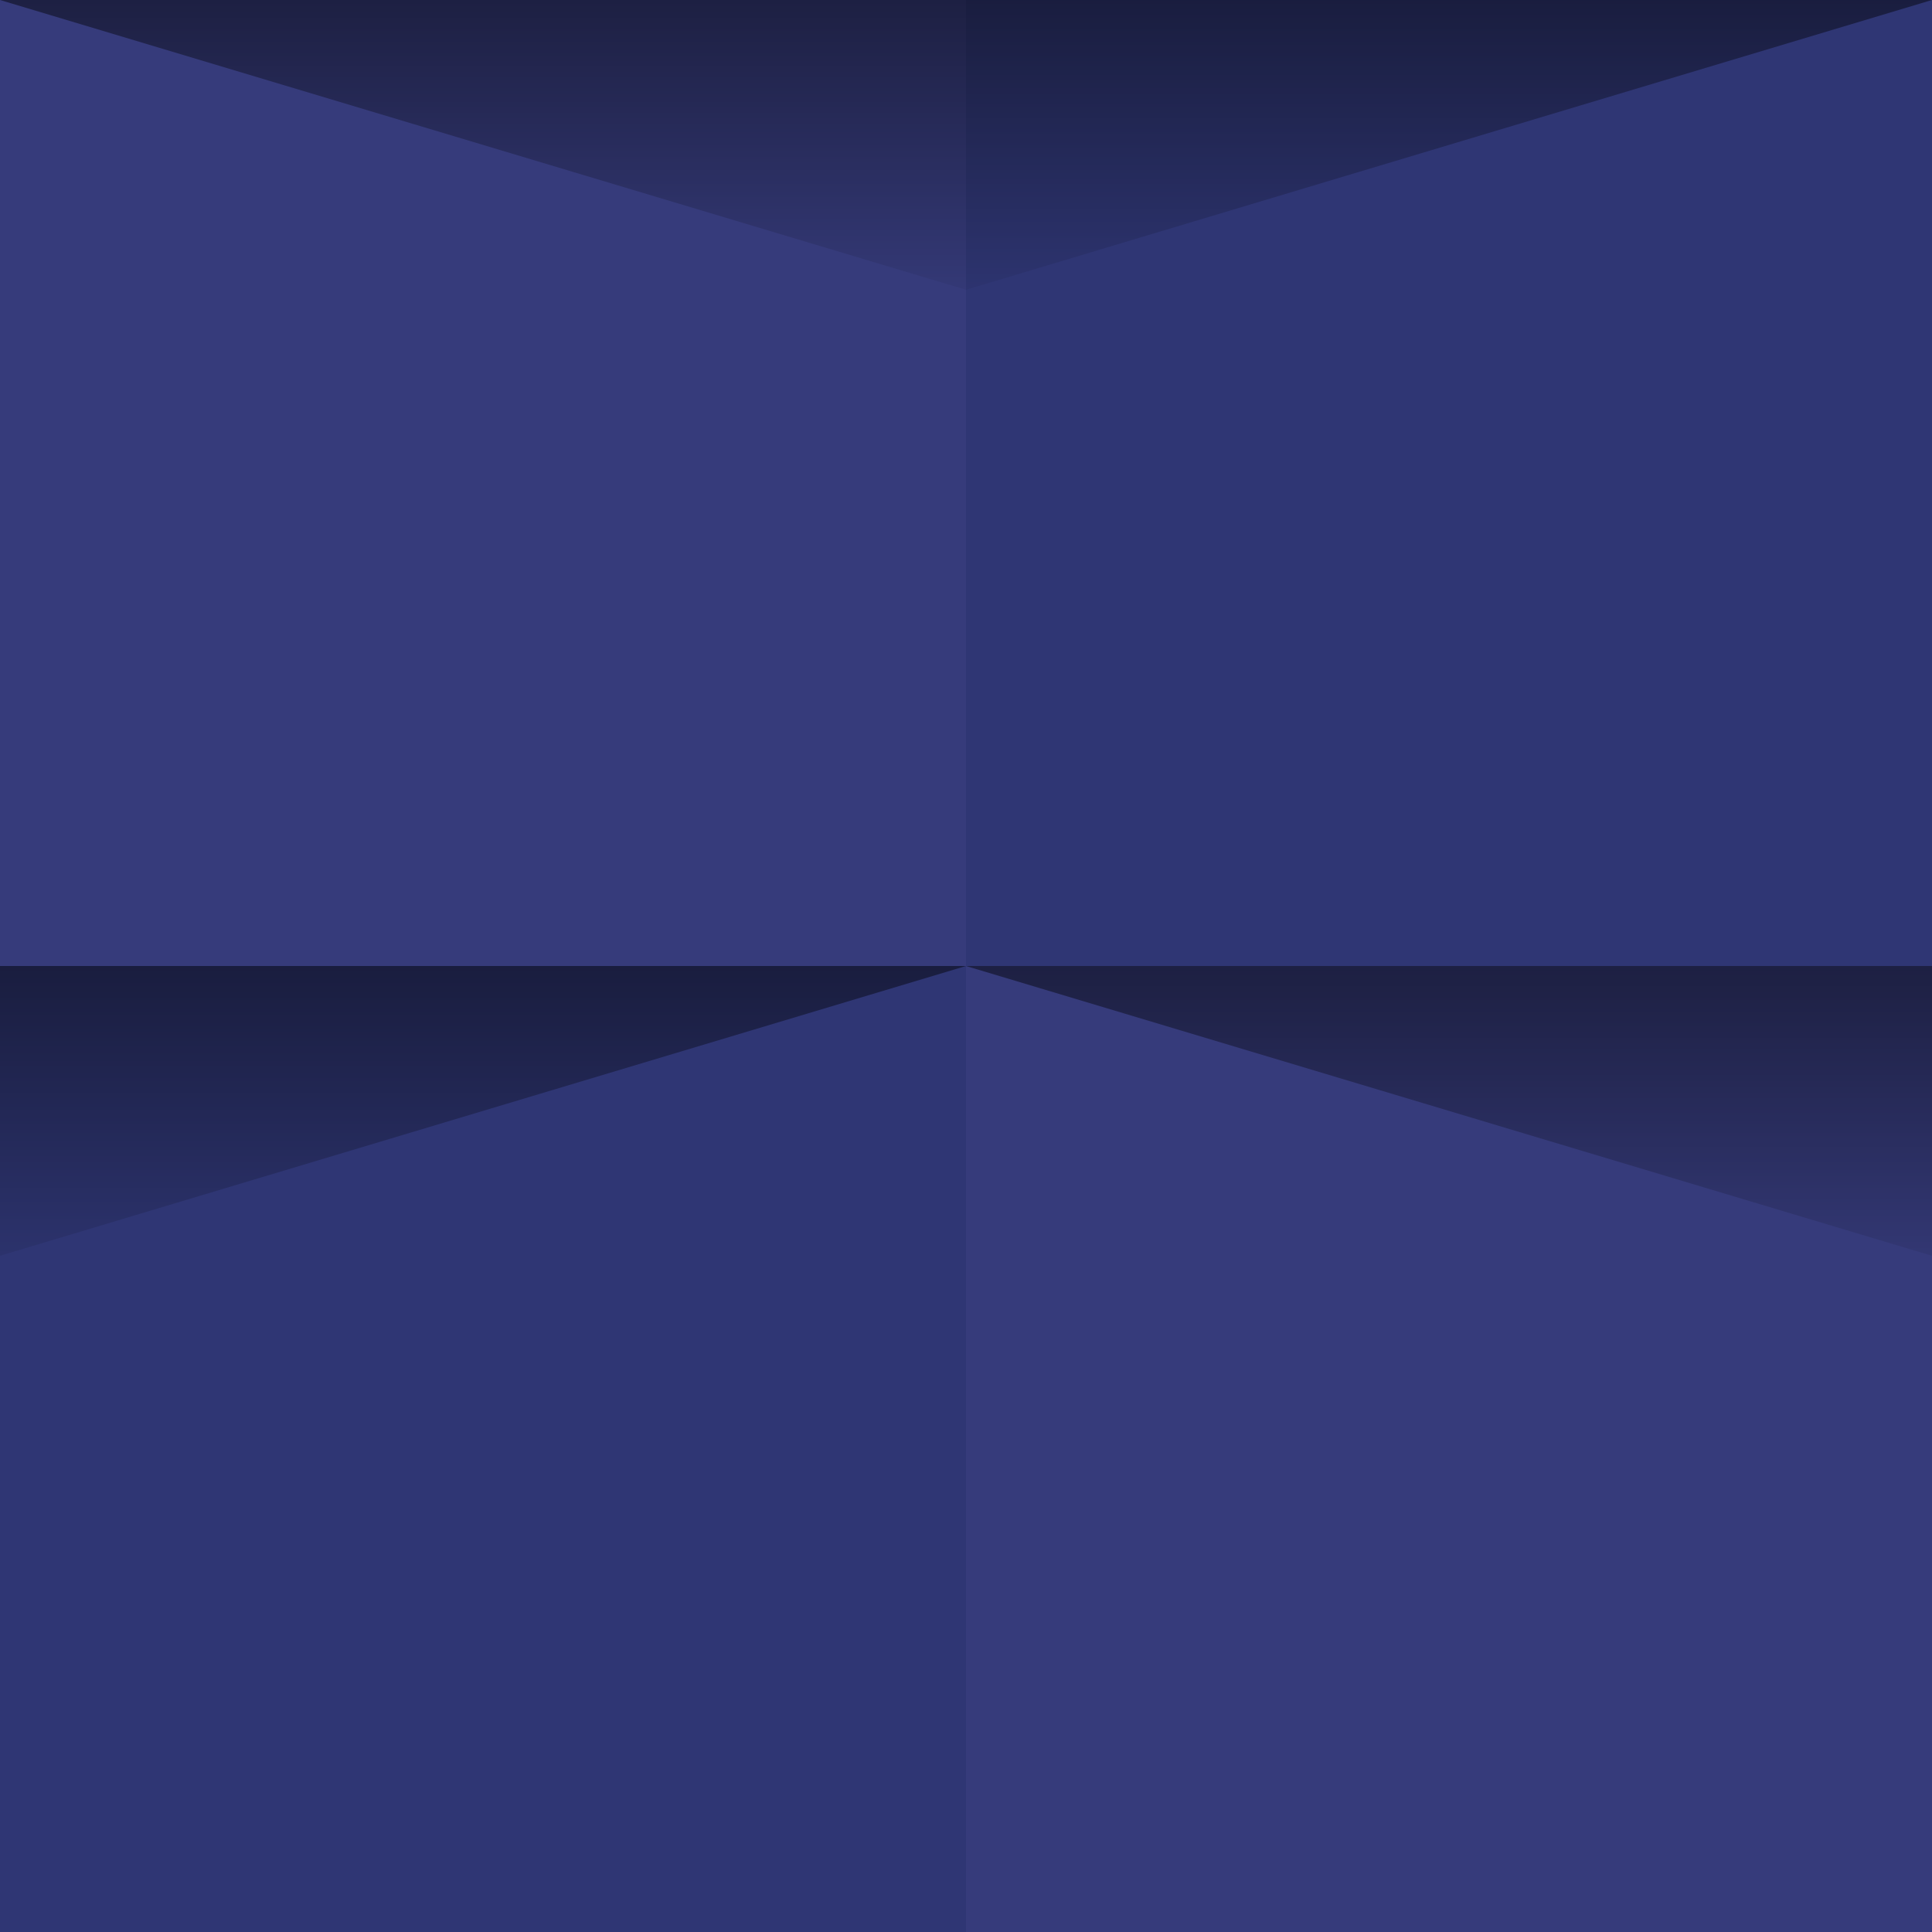
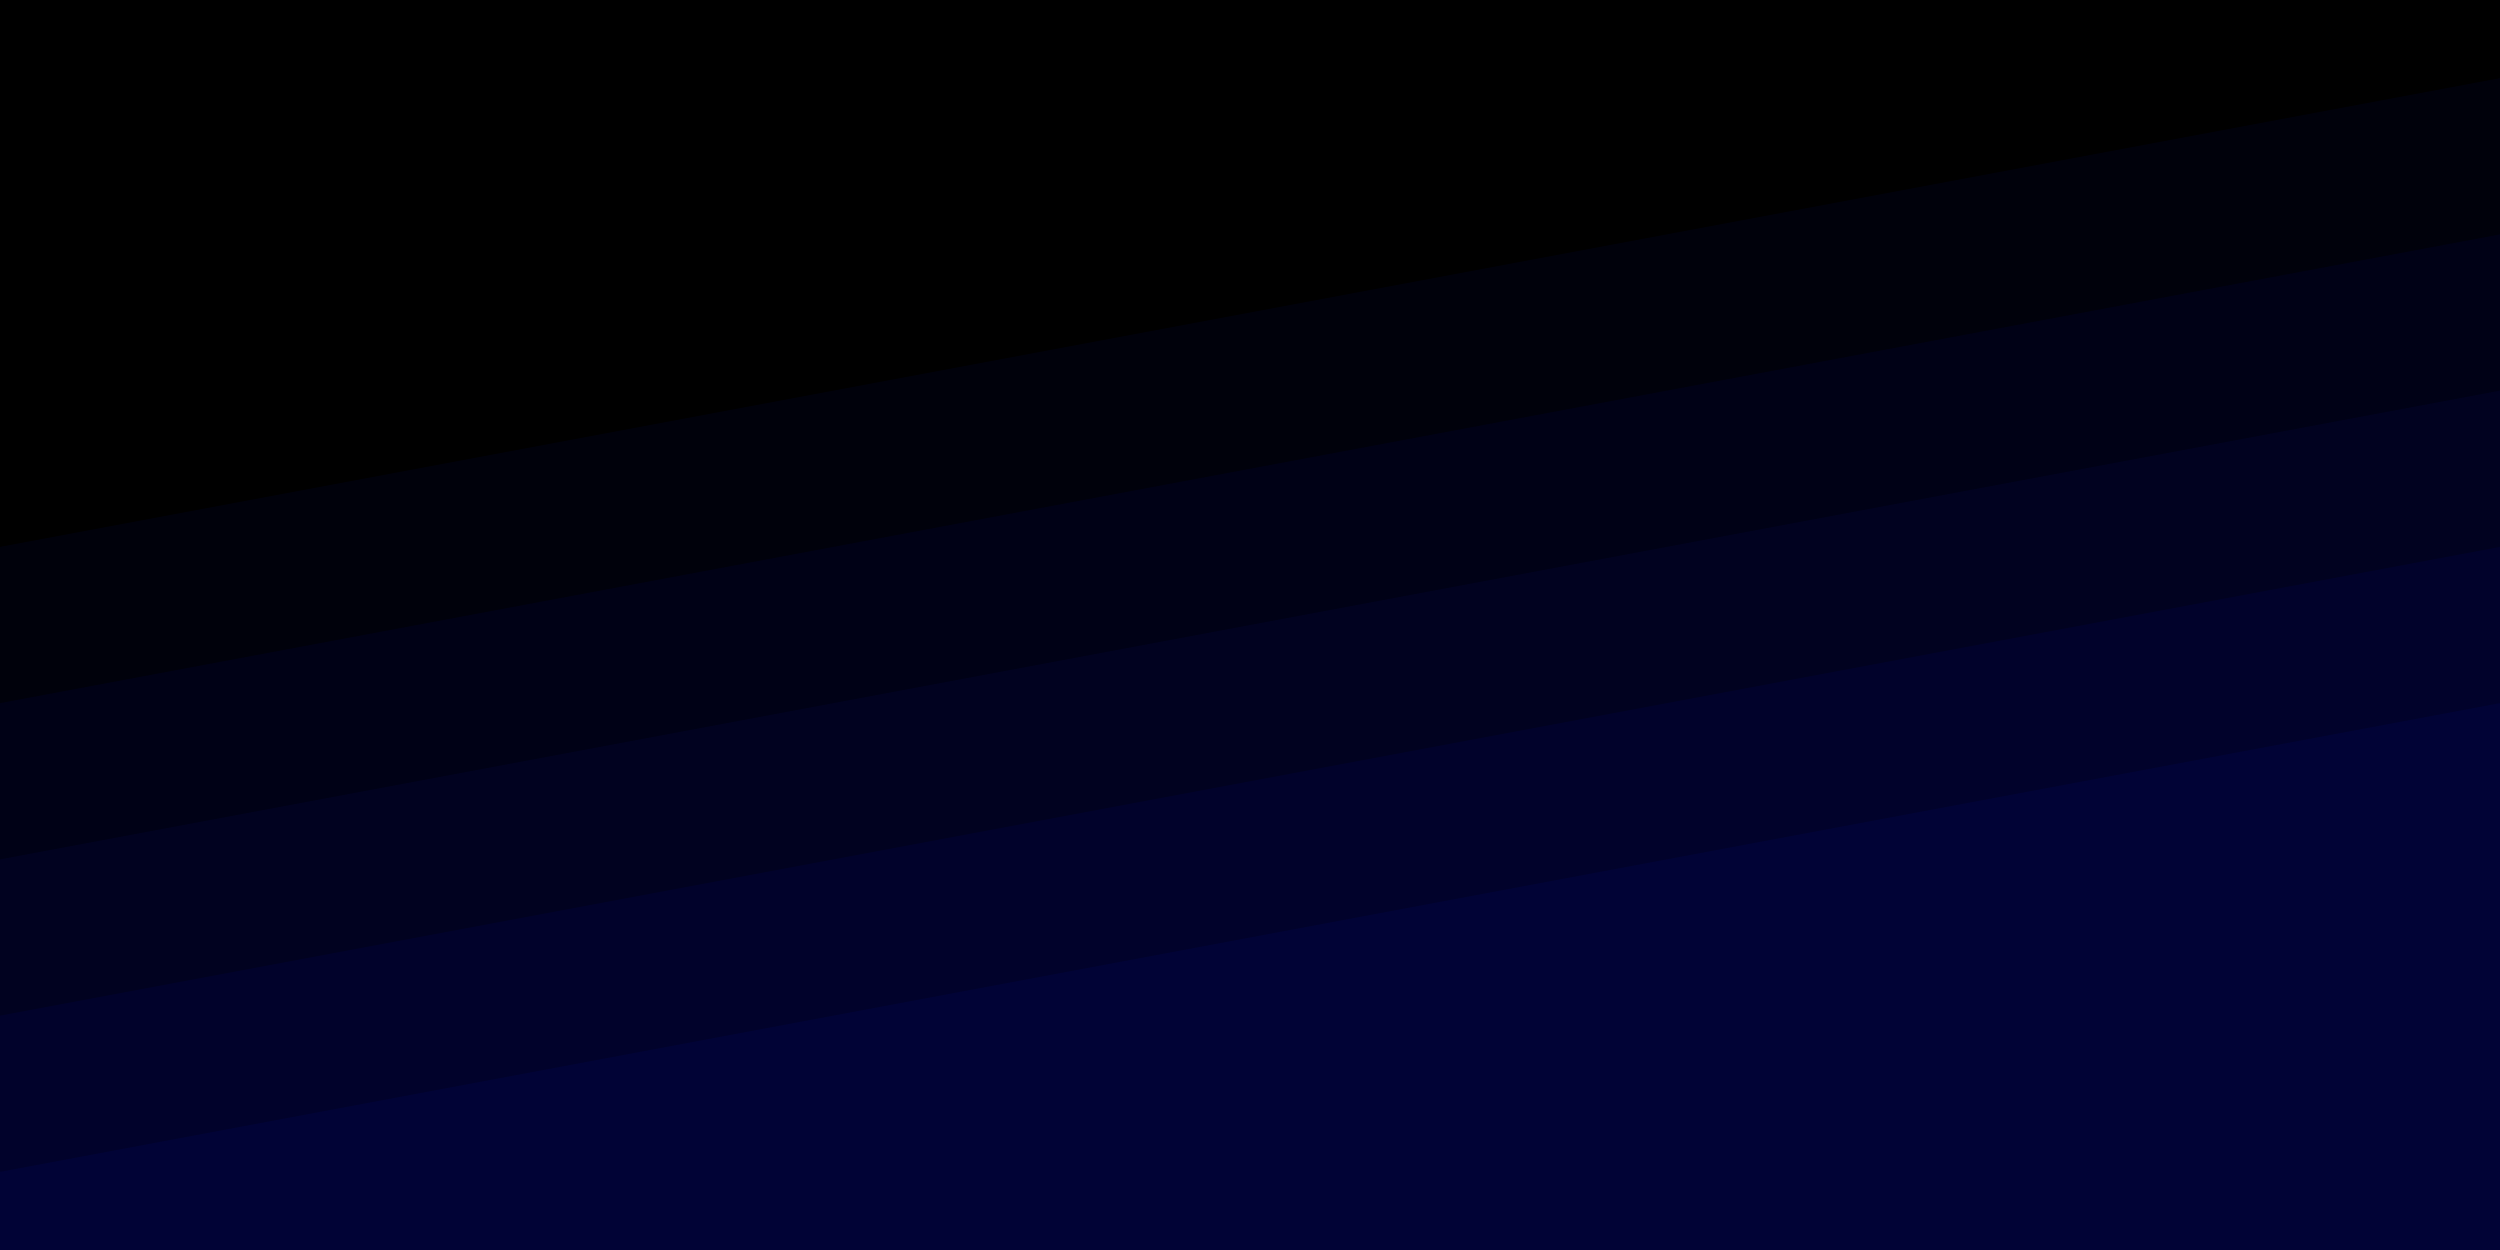
- <svg xmlns="http://www.w3.org/2000/svg" width="25" height="25" viewBox="0 0 200 200">
-   <rect fill="#363B7B" width="200" height="200" />
-   <defs>
-     <linearGradient id="a" gradientUnits="userSpaceOnUse" x1="100" y1="33" x2="100" y2="-3">
-       <stop offset="0" stop-color="#000" stop-opacity="0" />
-       <stop offset="1" stop-color="#000" stop-opacity="1" />
-     </linearGradient>
-     <linearGradient id="b" gradientUnits="userSpaceOnUse" x1="100" y1="135" x2="100" y2="97">
-       <stop offset="0" stop-color="#000" stop-opacity="0" />
-       <stop offset="1" stop-color="#000" stop-opacity="1" />
-     </linearGradient>
-   </defs>
-   <g fill="#2b3270" fill-opacity="0.6">
-     <rect x="100" width="100" height="100" />
-     <rect y="100" width="100" height="100" />
-   </g>
-   <g fill-opacity="0.5">
-     <polygon fill="url(#a)" points="100 30 0 0 200 0" />
-     <polygon fill="url(#b)" points="100 100 0 130 0 100 200 100 200 130" />
+ <svg xmlns="http://www.w3.org/2000/svg" width="100%" height="100%" viewBox="0 0 1600 800">
+   <rect fill="#000000" width="1600" height="800" />
+   <g fill-opacity="1">
+     <polygon fill="#00010b" points="1600 160 0 460 0 350 1600 50" />
+     <polygon fill="#000116" points="1600 260 0 560 0 450 1600 150" />
+     <polygon fill="#010220" points="1600 360 0 660 0 550 1600 250" />
+     <polygon fill="#01022b" points="1600 460 0 760 0 650 1600 350" />
+     <polygon fill="#010336" points="1600 800 0 800 0 750 1600 450" />
  </g>
</svg>
